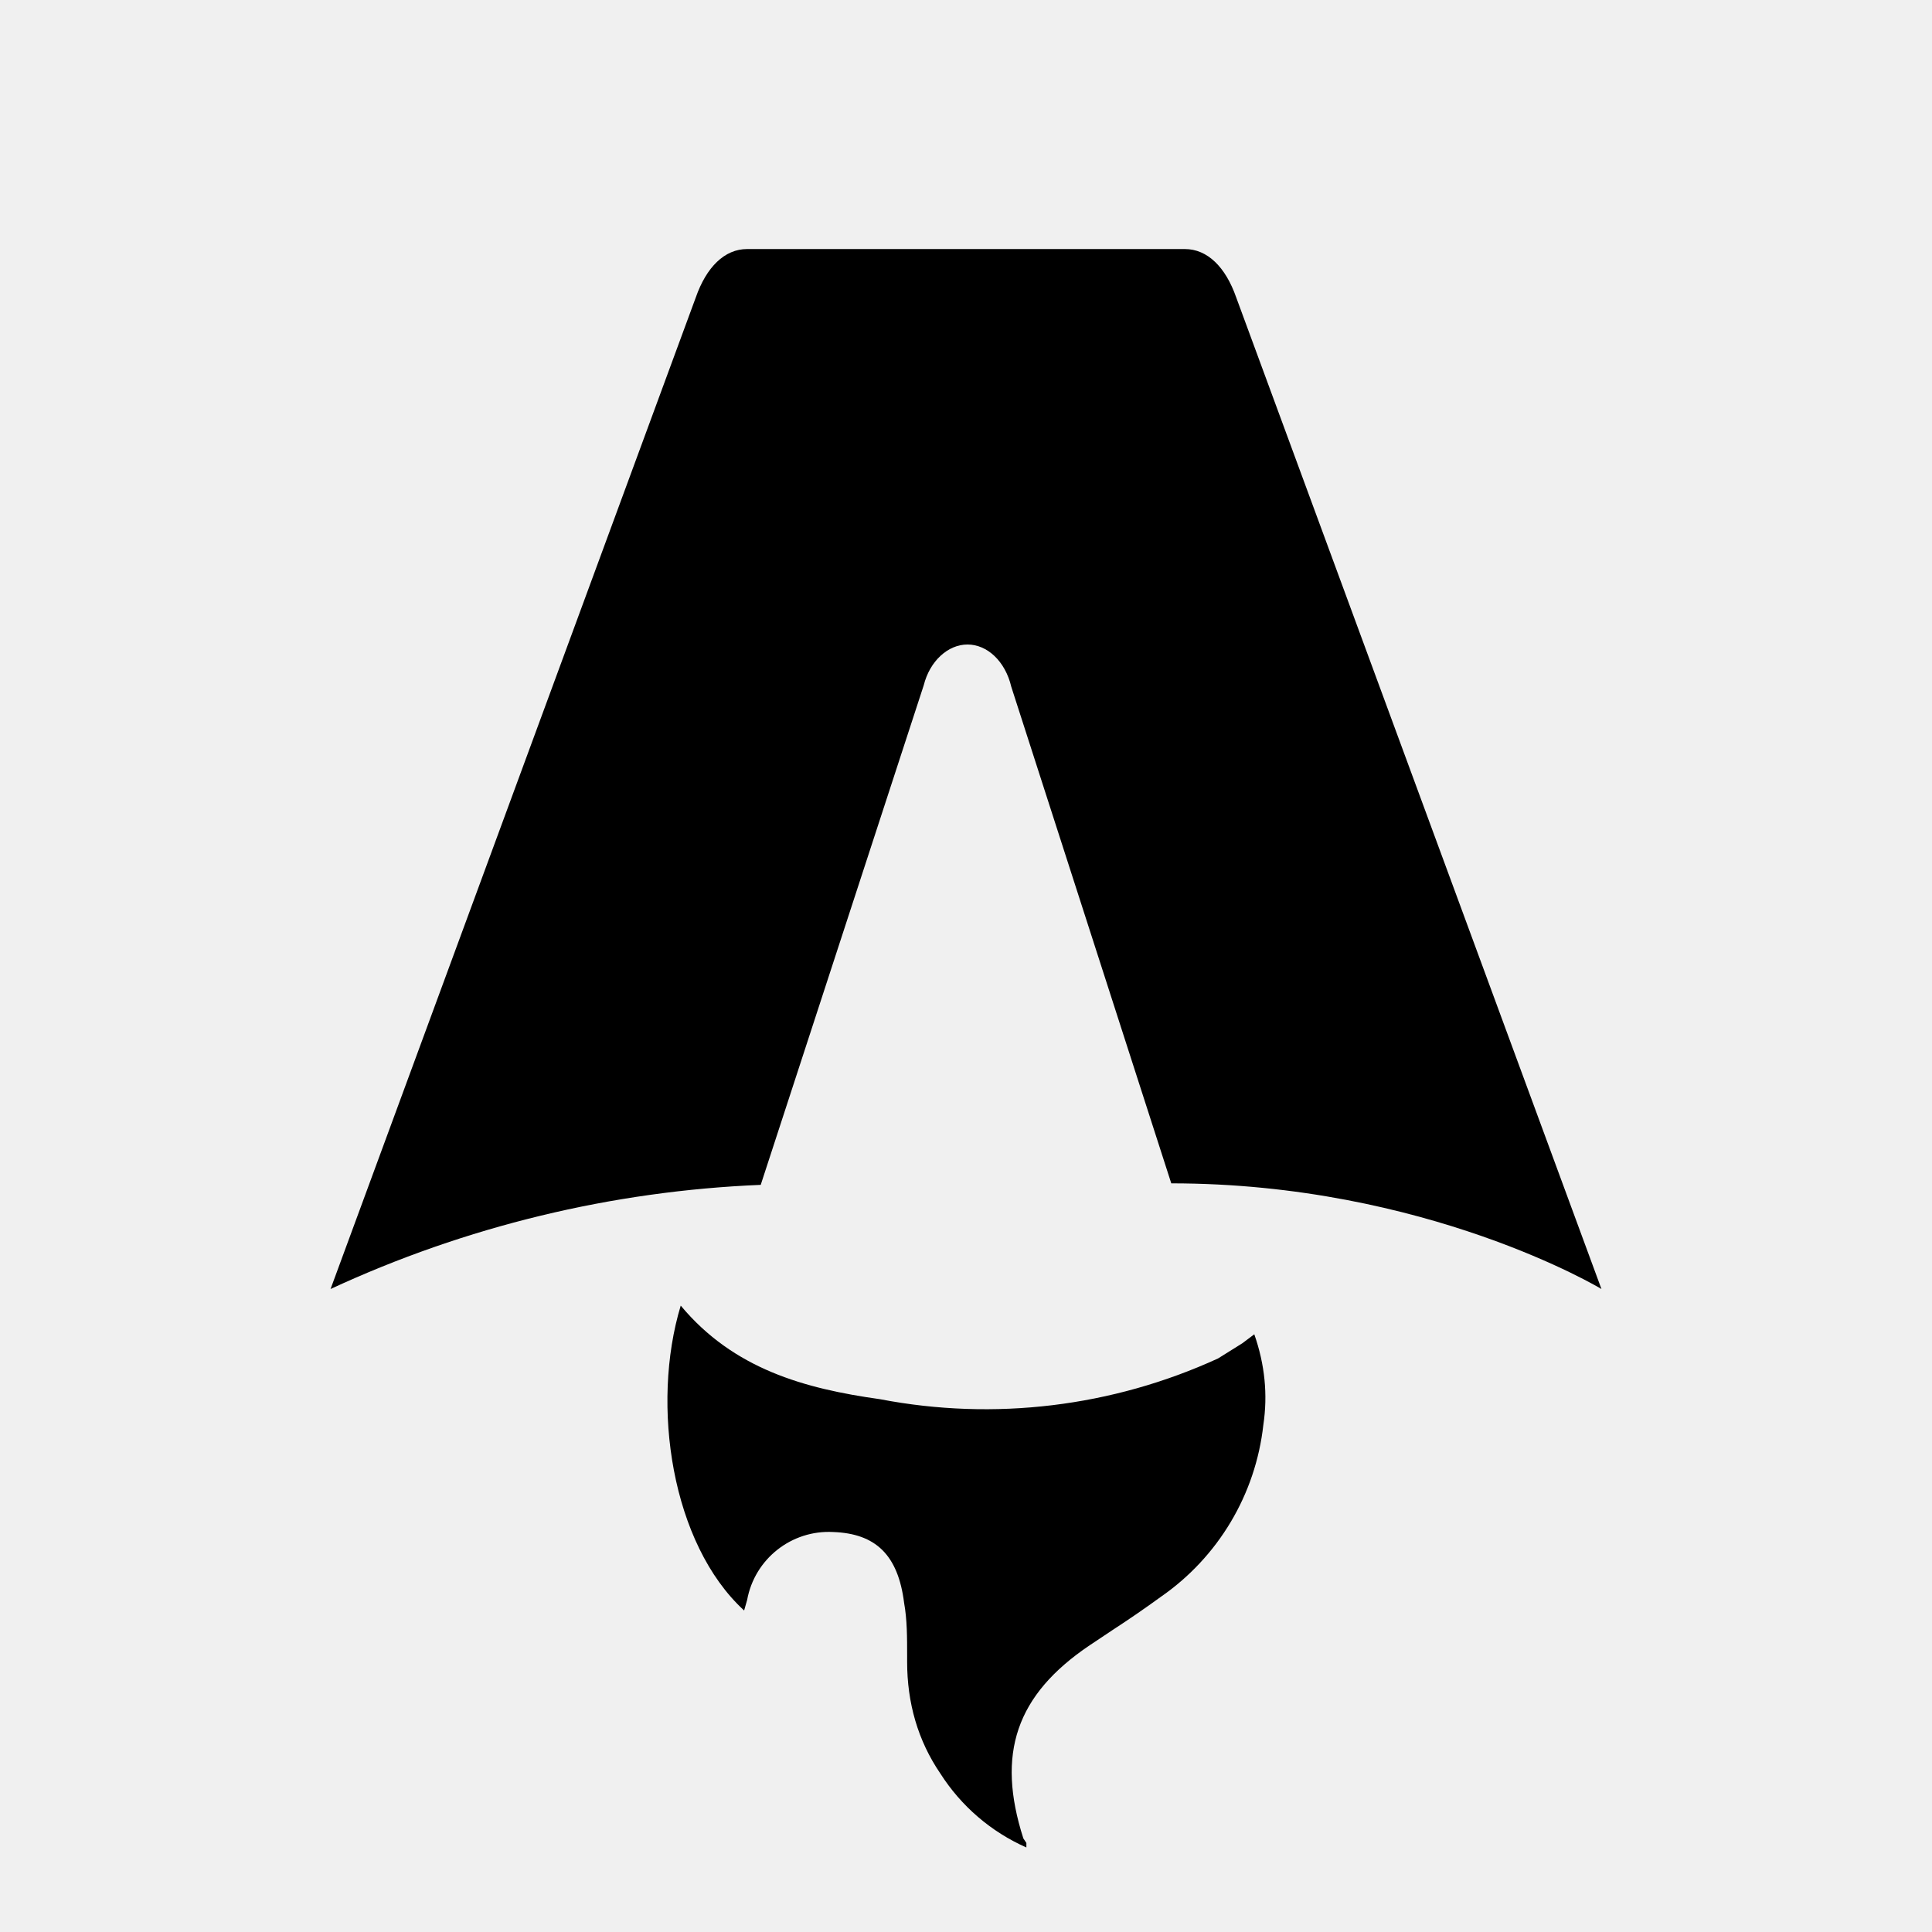
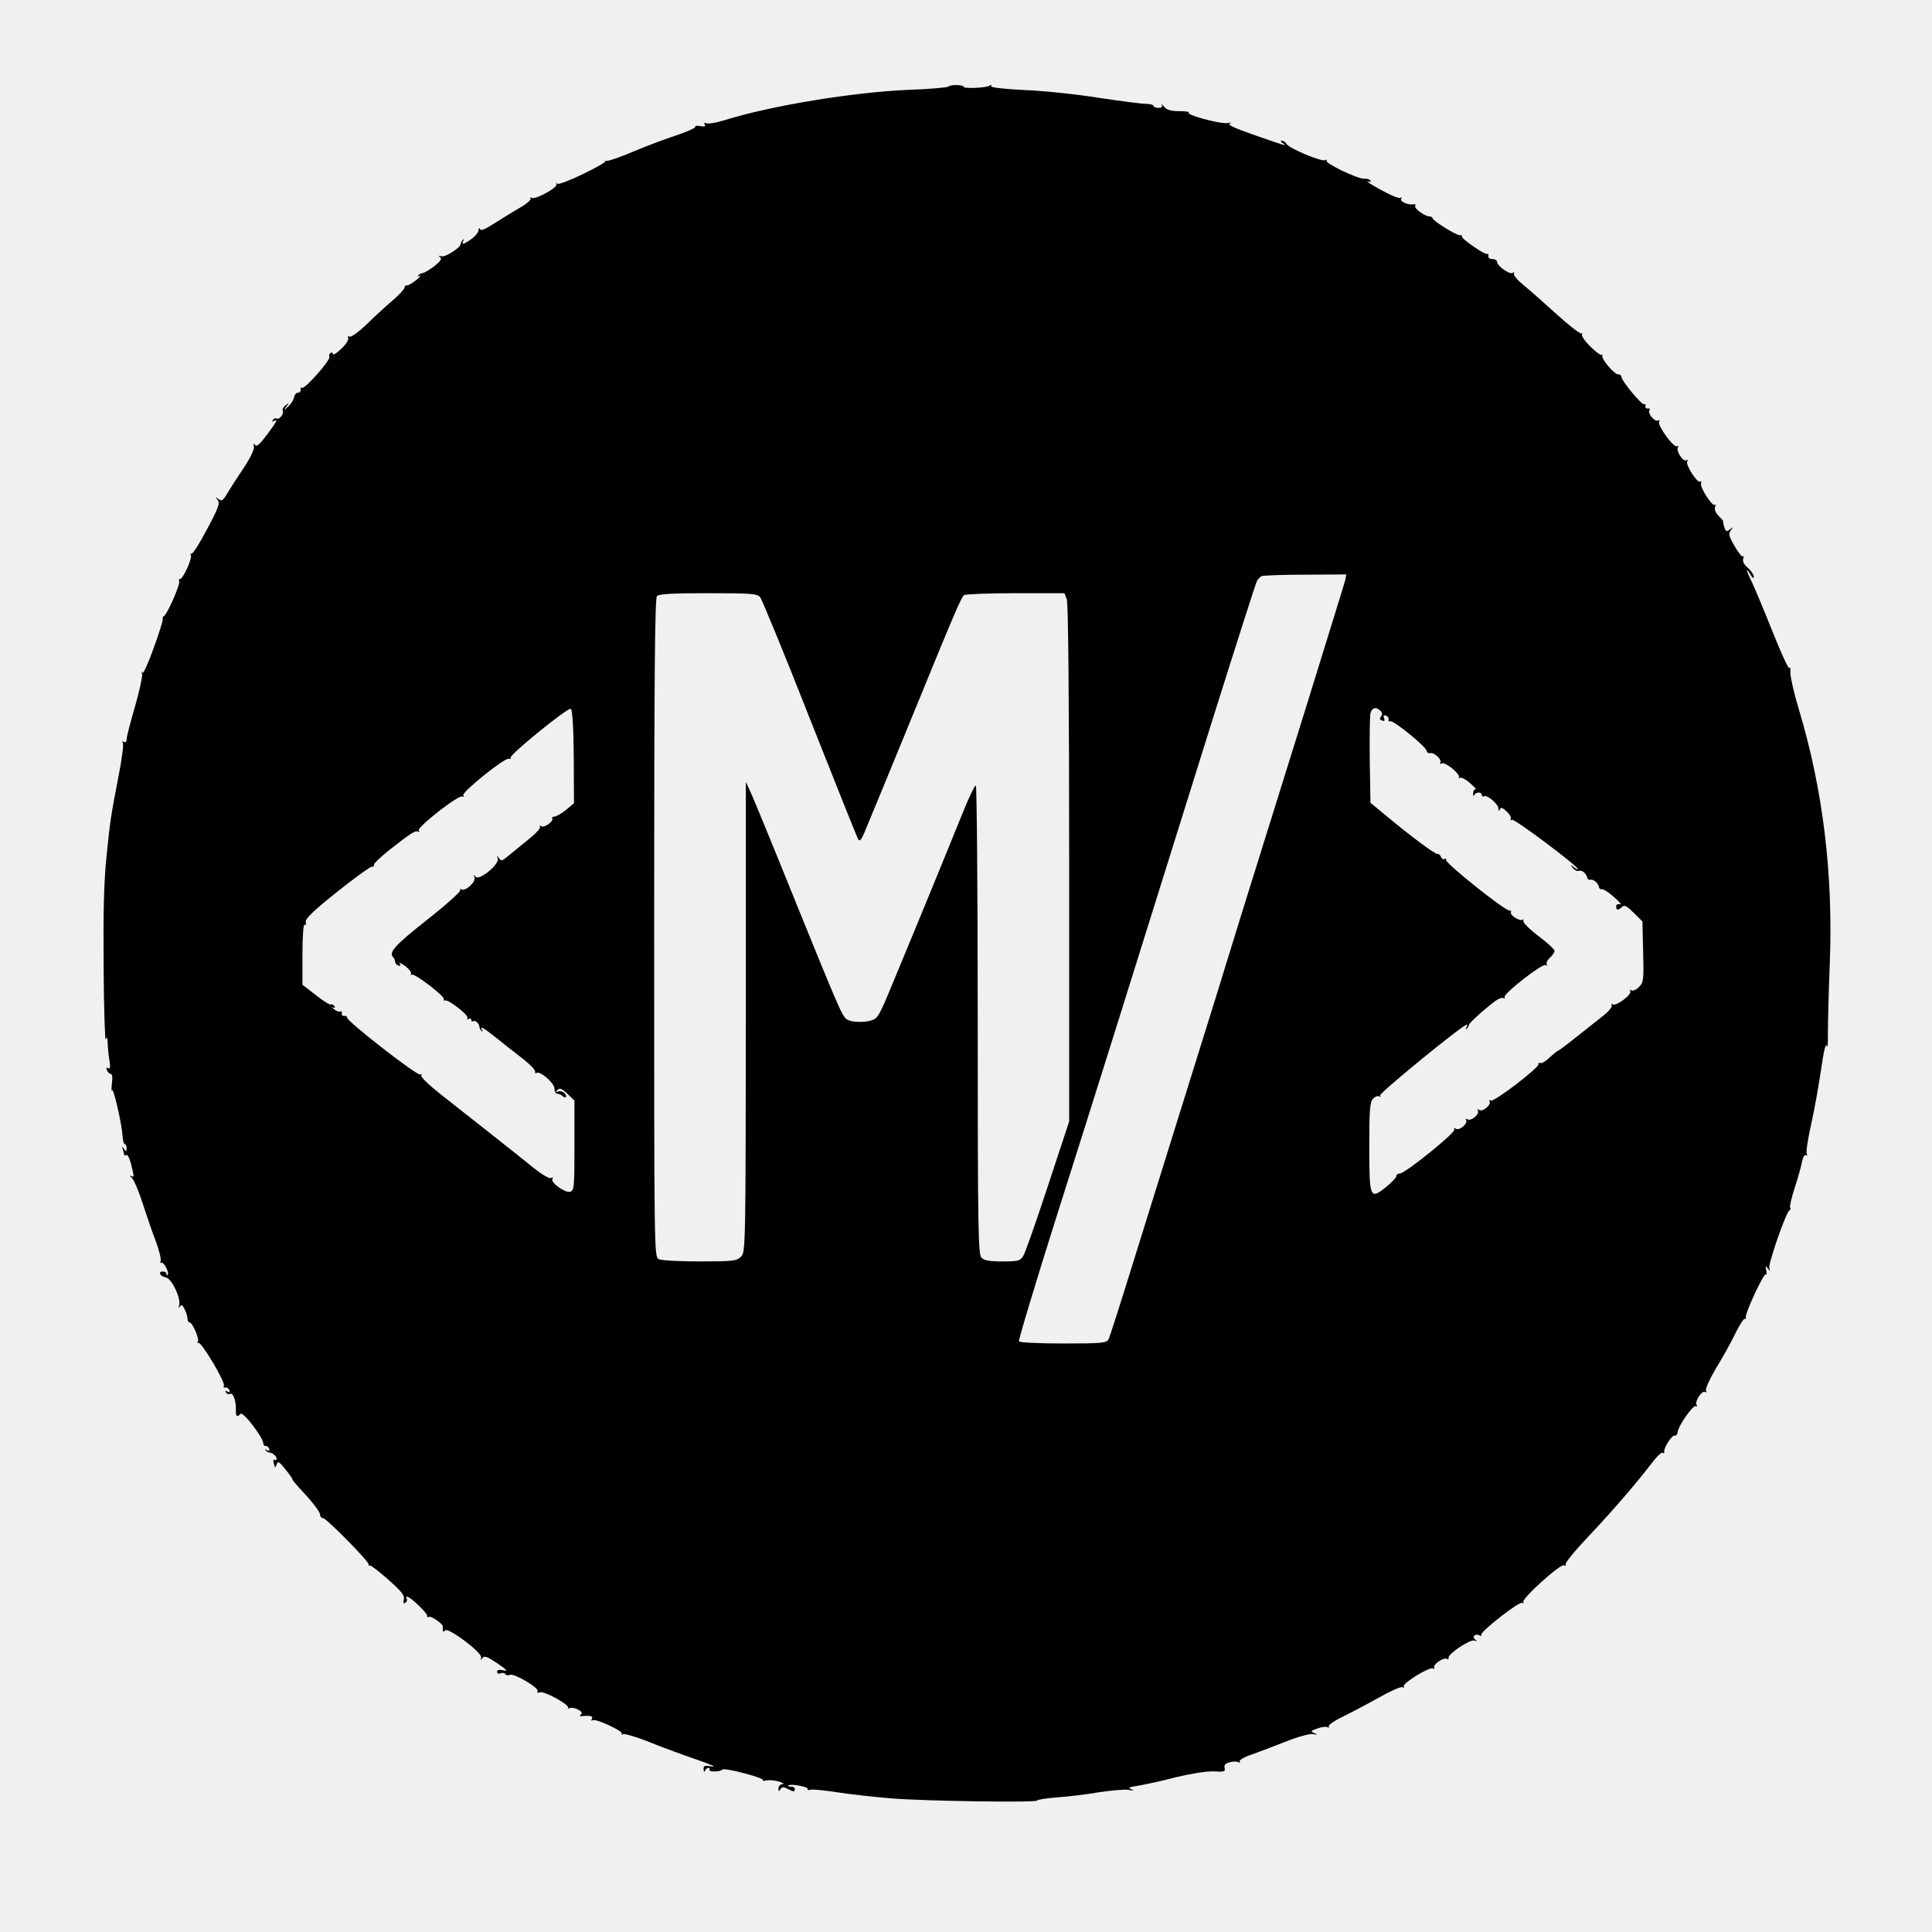
- <svg xmlns="http://www.w3.org/2000/svg" fill="none" viewBox="0 0 128 128">
-   <path d="M50.4 78.5a75.1 75.1 0 0 0-28.5 6.9l24.2-65.7c.7-2 1.9-3.2 3.4-3.2h29c1.5 0 2.7 1.2 3.4 3.2l24.2 65.7s-11.6-7-28.5-7L67 45.5c-.4-1.7-1.6-2.8-2.9-2.8-1.3 0-2.5 1.1-2.9 2.7L50.4 78.5Zm-1.1 28.2Zm-4.2-20.2c-2 6.6-.6 15.8 4.2 20.2a17.5 17.5 0 0 1 .2-.7 5.5 5.5 0 0 1 5.7-4.5c2.8.1 4.3 1.5 4.7 4.7.2 1.1.2 2.3.2 3.5v.4c0 2.7.7 5.2 2.2 7.4a13 13 0 0 0 5.7 4.9v-.3l-.2-.3c-1.8-5.6-.5-9.5 4.4-12.8l1.5-1a73 73 0 0 0 3.2-2.2 16 16 0 0 0 6.8-11.4c.3-2 .1-4-.6-6l-.8.6-1.6 1a37 37 0 0 1-22.4 2.7c-5-.7-9.7-2-13.2-6.2Z" />
-   <style>
-         path { fill: #000; }
-         @media (prefers-color-scheme: dark) {
-             path { fill: #FFF; }
-         }
-     </style>
+ <svg xmlns="http://www.w3.org/2000/svg" version="1.0" width="512" height="512" viewBox="100 100 824 824" preserveAspectRatio="xMidYMid meet">
+   <g transform="translate(0,1024) scale(0.1,-0.1)" fill="#000000" stroke="none">
+     <path d="M5046 8871 c-3 -4 -79 -11 -168 -14 -238 -10 -586 -67 -786 -129 -35 -11 -70 -17 -78 -14 -10 4 -12 2 -8 -6 5 -7 -1 -9 -19 -6 -15 3 -24 2 -22 -3 3 -4 -32 -20 -77 -35 -46 -15 -129 -46 -186 -70 -56 -24 -108 -42 -115 -40 -7 1 -9 1 -5 -1 5 -3 -37 -27 -93 -54 -55 -27 -105 -46 -111 -43 -6 4 -8 3 -5 -2 8 -13 -90 -67 -105 -58 -6 4 -8 3 -5 -3 3 -5 -17 -23 -46 -39 -29 -17 -78 -47 -109 -67 -38 -25 -58 -33 -61 -24 -3 7 -6 5 -6 -5 -1 -9 -14 -26 -30 -37 -33 -24 -45 -27 -35 -8 4 7 3 9 -2 4 -5 -5 -9 -13 -9 -17 0 -16 -67 -59 -83 -53 -12 3 -13 2 -5 -4 9 -6 2 -17 -23 -37 -20 -15 -42 -29 -49 -30 -8 -1 -18 -6 -22 -11 -4 -4 -1 -5 7 -1 8 4 2 -4 -14 -18 -17 -13 -34 -24 -40 -23 -6 1 -10 -3 -11 -10 0 -6 -22 -30 -50 -54 -27 -23 -78 -69 -111 -102 -34 -33 -67 -56 -73 -53 -6 4 -9 2 -6 -6 3 -7 -10 -28 -30 -46 -19 -19 -35 -28 -35 -22 0 6 -5 8 -10 5 -6 -4 -8 -11 -5 -16 8 -12 -105 -140 -117 -133 -5 3 -7 0 -6 -7 2 -7 -3 -13 -11 -14 -8 0 -15 -9 -17 -19 -1 -11 -13 -29 -25 -40 -21 -20 -22 -20 -8 -1 13 18 13 19 -3 6 -10 -7 -15 -17 -12 -23 7 -11 -15 -40 -26 -33 -5 3 -12 0 -16 -6 -4 -8 -3 -9 4 -5 20 12 13 -1 -30 -59 -30 -40 -44 -52 -50 -43 -6 9 -8 7 -5 -7 2 -12 -16 -49 -43 -90 -26 -38 -57 -87 -70 -108 -19 -33 -24 -36 -39 -25 -14 11 -14 11 -3 -4 11 -14 5 -32 -46 -127 -32 -61 -62 -108 -67 -103 -4 4 -5 2 -1 -5 7 -13 -33 -103 -47 -103 -4 0 -6 -4 -3 -9 7 -10 -52 -144 -65 -149 -5 -2 -7 -7 -5 -11 3 -4 -15 -60 -39 -126 -23 -65 -45 -112 -47 -104 -3 8 -4 5 -2 -7 2 -11 -12 -74 -31 -140 -19 -65 -35 -127 -35 -137 0 -11 -4 -15 -12 -11 -7 4 -8 3 -4 -4 4 -7 -4 -69 -18 -140 -35 -183 -35 -183 -52 -347 -11 -109 -14 -238 -12 -473 1 -178 6 -315 9 -305 5 13 8 8 8 -17 1 -19 4 -53 8 -74 4 -28 3 -37 -5 -32 -8 5 -10 2 -6 -8 3 -9 11 -16 16 -16 7 0 9 -17 5 -43 -2 -23 -2 -35 1 -27 5 15 42 -144 45 -197 1 -18 5 -33 10 -33 4 0 7 -8 7 -17 0 -16 -2 -16 -11 -3 -9 12 -10 12 -5 -3 3 -10 6 -21 6 -23 0 -3 4 -3 9 0 5 3 14 -14 20 -39 14 -55 14 -58 -2 -50 -6 4 -5 0 4 -7 9 -7 30 -56 47 -109 17 -52 42 -126 57 -164 14 -38 23 -75 20 -83 -2 -7 -1 -11 4 -8 9 6 35 -44 26 -52 -3 -3 -5 -1 -5 5 0 5 -7 10 -15 10 -23 0 -12 -21 12 -25 25 -4 66 -90 57 -119 -4 -13 -3 -14 3 -5 7 9 12 6 21 -13 7 -14 12 -32 12 -40 0 -8 4 -15 8 -15 13 0 43 -70 36 -82 -4 -6 -3 -8 2 -5 12 7 117 -170 109 -184 -4 -5 -1 -8 6 -7 6 2 14 -3 17 -11 3 -9 0 -11 -8 -6 -9 5 -11 4 -6 -4 4 -6 11 -9 16 -6 13 8 26 -25 26 -62 -1 -35 3 -40 20 -23 11 11 97 -102 97 -126 0 -7 5 -12 10 -11 5 1 12 -4 15 -12 3 -9 0 -11 -9 -6 -8 5 -11 4 -6 -1 5 -5 12 -9 15 -9 13 0 32 -16 32 -26 0 -6 -4 -8 -9 -5 -5 4 -7 -4 -3 -16 5 -20 6 -20 12 -4 5 16 11 13 39 -23 18 -22 31 -41 28 -41 -2 0 23 -30 57 -66 34 -37 61 -74 61 -83 0 -9 6 -16 13 -16 14 0 197 -186 194 -197 -1 -5 2 -7 6 -5 4 1 40 -26 79 -61 56 -50 70 -67 65 -84 -3 -15 -1 -19 7 -14 6 4 9 12 6 17 -4 5 -3 9 2 9 14 -1 88 -72 85 -82 -1 -5 2 -7 7 -4 9 6 61 -30 60 -42 -3 -18 2 -26 9 -16 10 17 158 -93 154 -115 -2 -13 -1 -13 6 -2 8 10 20 6 63 -23 41 -28 47 -35 27 -30 -19 4 -28 2 -28 -6 0 -7 7 -10 15 -7 8 4 17 2 20 -3 3 -5 12 -7 20 -3 19 7 126 -57 118 -70 -4 -6 0 -8 9 -5 19 8 131 -55 121 -67 -4 -4 -3 -5 4 -1 18 10 67 -15 51 -26 -9 -6 -7 -8 7 -7 36 3 46 -1 39 -13 -4 -6 -3 -8 4 -5 13 9 134 -48 124 -58 -4 -5 -2 -5 5 -1 6 3 58 -12 115 -35 57 -23 148 -56 203 -75 55 -19 83 -31 63 -28 -33 5 -38 4 -37 -12 0 -11 3 -14 6 -6 2 6 9 12 14 12 6 0 8 -4 5 -8 -6 -10 47 -10 55 1 3 4 45 -3 93 -16 48 -12 84 -26 80 -29 -3 -4 3 -4 13 -2 11 3 35 1 54 -4 19 -6 26 -11 17 -11 -10 -1 -18 -9 -18 -18 0 -14 2 -15 9 -4 6 10 13 11 29 2 26 -14 32 -14 32 -1 0 6 -7 10 -17 10 -9 0 -14 2 -11 5 8 9 88 -6 83 -15 -3 -5 3 -6 13 -3 10 2 60 -3 112 -11 52 -8 156 -20 230 -26 145 -12 631 -19 624 -9 -2 3 35 9 82 13 47 3 129 13 181 22 53 8 110 13 127 10 22 -4 25 -4 11 3 -16 6 -10 9 30 15 28 5 100 20 160 36 67 16 130 26 161 25 45 -3 51 -1 47 15 -3 12 3 19 22 24 14 4 31 4 37 0 6 -4 8 -3 5 3 -3 5 17 18 46 28 29 10 95 35 148 56 55 22 107 36 120 33 20 -4 21 -3 5 4 -18 8 -16 10 13 20 18 7 38 9 44 5 5 -3 7 -2 4 4 -3 5 24 24 61 42 37 18 107 55 155 82 48 27 93 47 99 43 6 -4 8 -3 5 3 -8 13 111 86 125 77 6 -4 8 -2 5 3 -8 13 40 46 54 38 5 -4 8 -2 7 4 -4 16 91 80 110 74 13 -4 14 -3 3 5 -15 11 2 27 19 17 6 -4 9 -2 8 3 -4 14 162 143 174 136 6 -4 8 -3 5 3 -9 14 160 166 174 157 7 -4 9 -3 6 3 -4 5 38 57 92 114 108 114 210 233 273 315 22 30 44 51 49 48 5 -3 8 -2 7 3 -4 15 32 73 44 70 7 -1 12 5 13 13 0 25 66 120 78 113 6 -3 7 -1 3 5 -9 15 23 64 37 55 6 -3 7 -1 3 6 -4 6 15 48 42 94 28 45 65 112 83 149 18 37 36 65 40 63 4 -3 6 1 5 8 -2 19 76 187 85 182 4 -3 5 5 2 17 -4 19 -3 21 7 8 10 -13 11 -13 6 2 -5 18 72 240 86 246 5 2 6 7 3 12 -3 4 6 43 20 86 14 43 28 93 31 111 4 19 11 30 17 26 6 -3 7 -1 3 5 -4 7 4 62 18 124 14 62 33 169 43 237 11 78 20 115 24 100 3 -13 6 10 5 51 0 41 3 176 8 300 15 382 -29 743 -132 1085 -20 66 -36 136 -36 155 1 19 -1 29 -4 21 -3 -8 -35 62 -72 155 -37 93 -77 188 -88 211 -24 47 -29 72 -7 33 9 -16 14 -19 15 -9 0 8 -12 25 -26 38 -17 14 -23 28 -19 39 3 9 3 13 -1 9 -4 -4 -20 16 -36 44 -25 43 -27 53 -16 67 12 15 11 16 -4 4 -14 -11 -17 -10 -24 10 -4 13 -6 24 -5 26 0 1 -8 11 -20 23 -12 12 -18 27 -14 37 3 9 3 13 -1 9 -10 -10 -65 75 -59 91 3 7 1 11 -4 8 -12 -8 -63 72 -55 86 4 6 3 8 -3 5 -14 -9 -46 40 -37 55 4 6 3 8 -4 5 -13 -9 -85 90 -76 105 4 6 3 8 -3 5 -14 -9 -47 29 -38 43 3 6 1 9 -7 8 -7 -2 -12 3 -10 10 1 8 -1 11 -6 8 -9 -5 -97 100 -97 118 -1 6 -6 10 -12 9 -15 -3 -73 64 -69 79 1 7 1 9 -2 5 -2 -5 -24 10 -48 34 -24 23 -40 47 -37 53 3 6 3 8 -2 4 -4 -4 -51 32 -104 80 -53 48 -117 105 -143 126 -26 21 -45 43 -41 49 3 6 1 7 -6 3 -13 -8 -66 30 -66 47 0 7 -9 12 -20 12 -11 0 -19 6 -17 13 1 8 -1 11 -5 9 -9 -6 -115 68 -108 75 3 3 -1 5 -9 5 -17 0 -116 62 -116 72 0 4 -6 8 -13 8 -20 0 -67 34 -61 45 3 5 0 8 -7 7 -23 -5 -60 12 -53 23 4 6 2 8 -4 4 -6 -3 -43 12 -84 35 -40 22 -65 38 -55 35 10 -3 15 -2 12 4 -3 5 -16 9 -28 8 -28 -1 -169 67 -159 77 4 5 2 5 -5 2 -14 -9 -155 50 -166 69 -4 8 -13 14 -20 14 -7 0 -6 -4 3 -10 24 -16 12 -12 -120 34 -86 30 -118 45 -105 49 11 4 7 5 -10 2 -34 -4 -180 36 -165 45 6 3 -13 6 -40 6 -37 0 -54 5 -66 20 -8 10 -13 13 -9 7 4 -9 -1 -13 -14 -13 -12 0 -21 4 -21 8 0 5 -15 9 -32 9 -18 0 -109 12 -203 26 -93 15 -236 30 -317 33 -94 5 -145 11 -141 17 4 6 1 7 -8 1 -15 -9 -109 -13 -109 -4 0 9 -59 10 -64 1z m1692 -2103 c-3 -13 -81 -264 -172 -558 -92 -294 -215 -688 -273 -875 -57 -187 -160 -518 -228 -735 -68 -217 -169 -543 -226 -725 -56 -181 -106 -338 -111 -347 -8 -16 -28 -18 -193 -18 -101 0 -186 4 -189 9 -3 5 69 244 160 532 161 507 280 886 663 2112 100 318 186 587 191 597 5 10 15 21 22 23 7 3 91 6 187 6 l173 1 -4 -22z m-2496 -75 c8 -10 104 -243 212 -518 109 -275 201 -506 206 -514 6 -11 12 -5 25 24 21 50 113 273 210 510 172 421 205 499 217 507 7 4 106 8 221 8 l207 0 10 -26 c6 -16 10 -435 10 -1126 l0 -1101 -91 -276 c-50 -152 -97 -286 -105 -298 -13 -21 -23 -23 -89 -23 -54 0 -78 4 -89 16 -14 14 -16 120 -16 1015 0 549 -4 999 -8 999 -5 0 -28 -48 -52 -107 -41 -102 -150 -369 -299 -728 -65 -157 -67 -160 -102 -169 -20 -5 -52 -6 -72 -2 -33 6 -37 11 -75 99 -22 50 -88 211 -147 357 -144 356 -190 467 -213 520 l-21 45 0 -1002 c-1 -989 -1 -1003 -21 -1023 -18 -18 -33 -20 -176 -20 -88 0 -164 4 -175 10 -19 11 -19 37 -19 1413 0 1078 3 1406 12 1415 9 9 71 12 218 12 185 0 209 -2 222 -17z m-795 -680 l1 -199 -35 -29 c-20 -16 -42 -28 -49 -28 -7 0 -11 -3 -9 -7 8 -12 -33 -42 -46 -34 -7 4 -10 3 -6 -3 4 -6 -24 -34 -61 -63 -37 -30 -75 -61 -85 -69 -16 -13 -20 -13 -29 -1 -8 13 -9 12 -5 -2 8 -24 -81 -97 -95 -77 -8 11 -9 10 -4 -3 6 -20 -40 -62 -57 -51 -5 3 -7 2 -4 -4 3 -5 -61 -63 -144 -128 -138 -109 -163 -138 -141 -159 4 -4 7 -13 7 -18 0 -6 6 -13 14 -16 9 -3 11 0 6 8 -4 7 6 2 23 -10 17 -13 28 -28 25 -33 -3 -6 -2 -7 3 -4 12 7 140 -91 137 -104 -2 -5 1 -8 6 -6 15 4 102 -64 95 -75 -4 -7 -2 -8 4 -4 7 4 12 2 12 -4 0 -6 4 -9 9 -5 9 5 26 -12 26 -27 0 -3 4 -10 9 -15 5 -5 6 -2 1 6 -10 18 10 6 61 -35 22 -18 68 -54 104 -82 36 -27 64 -55 62 -62 -1 -6 1 -9 6 -6 16 10 77 -44 77 -67 0 -12 5 -22 12 -22 6 0 15 -3 19 -7 14 -15 26 -8 14 7 -7 9 -20 13 -29 10 -13 -5 -13 -4 -4 6 10 10 19 7 43 -16 l30 -29 0 -192 c0 -179 -1 -192 -19 -197 -22 -5 -84 40 -75 55 4 7 2 8 -5 4 -7 -5 -39 14 -79 46 -75 61 -263 209 -394 312 -48 38 -85 73 -81 79 3 6 1 7 -4 4 -12 -8 -313 227 -313 243 0 6 -6 9 -12 7 -7 -1 -12 4 -10 11 1 8 -1 11 -6 8 -5 -3 -18 2 -28 10 -10 9 -13 12 -5 8 9 -5 12 -3 7 5 -4 6 -11 9 -15 7 -4 -3 -33 15 -64 40 l-57 44 0 131 c0 75 4 128 9 125 5 -4 7 2 5 11 -4 13 31 47 131 127 75 60 143 109 150 109 8 0 12 4 10 8 -3 4 25 31 62 61 93 73 115 88 126 81 6 -3 7 -1 3 5 -8 14 172 155 187 145 5 -3 7 -1 3 5 -8 13 181 165 195 156 5 -3 8 -1 7 5 -4 13 242 213 256 208 7 -2 12 -72 13 -204z m3441 195 c8 -8 8 -15 2 -24 -7 -8 -6 -13 4 -17 11 -4 13 -1 9 10 -4 11 -2 14 8 11 8 -3 13 -11 11 -17 -1 -7 2 -10 7 -7 11 7 156 -110 156 -127 1 -6 7 -11 14 -9 18 4 52 -28 44 -41 -3 -6 -1 -7 6 -3 14 9 83 -48 73 -60 -4 -4 -2 -4 4 -1 6 3 26 -7 45 -24 19 -17 29 -28 24 -25 -6 2 -11 -5 -12 -17 0 -12 1 -16 4 -9 6 15 33 16 33 1 0 -5 4 -8 9 -5 13 8 61 -33 62 -52 0 -12 2 -13 6 -4 4 10 11 8 29 -9 13 -12 21 -26 17 -32 -3 -6 -1 -7 5 -3 10 6 282 -198 282 -211 0 -3 -8 1 -17 8 -16 13 -17 12 -5 -3 8 -9 19 -15 26 -12 13 5 33 -13 36 -31 1 -5 7 -9 14 -7 14 2 33 -15 36 -33 1 -5 7 -9 13 -8 7 1 30 -14 52 -34 22 -19 33 -33 24 -30 -9 3 -16 -1 -16 -9 0 -17 9 -18 25 -2 10 10 20 4 50 -25 l37 -37 3 -129 c3 -121 2 -131 -18 -151 -11 -11 -26 -18 -32 -14 -6 4 -8 3 -5 -3 9 -14 -60 -66 -75 -57 -6 4 -8 3 -4 -4 3 -6 -13 -26 -36 -44 -24 -19 -76 -60 -115 -91 -40 -32 -75 -58 -77 -58 -3 0 -19 -13 -37 -29 -17 -17 -35 -27 -40 -24 -5 3 -8 1 -7 -4 4 -15 -191 -164 -204 -156 -6 4 -8 3 -5 -3 9 -14 -29 -47 -44 -37 -7 4 -10 3 -6 -3 9 -14 -29 -47 -44 -37 -7 4 -10 3 -6 -3 9 -14 -29 -47 -44 -37 -7 4 -10 3 -6 -3 8 -12 -210 -188 -233 -188 -8 0 -15 -5 -15 -12 0 -6 -20 -27 -45 -47 -67 -53 -70 -47 -70 175 0 158 3 190 16 203 8 9 20 13 26 10 6 -4 8 -2 4 4 -5 9 353 302 370 302 3 0 2 -6 -2 -12 -4 -8 -3 -10 2 -5 5 5 9 12 9 16 0 7 61 63 109 99 15 12 33 19 39 15 5 -3 7 -2 4 4 -8 13 161 145 175 137 6 -4 8 -3 5 3 -4 6 2 18 13 28 11 10 20 23 20 30 0 6 -31 35 -70 64 -38 29 -67 58 -63 64 3 5 2 7 -4 4 -12 -7 -55 21 -49 32 3 4 0 8 -7 8 -21 0 -277 205 -270 216 3 5 1 7 -4 4 -6 -4 -14 0 -17 8 -3 8 -10 14 -15 13 -9 -3 -119 79 -225 168 l-61 50 -3 180 c-1 98 0 189 3 202 6 24 24 29 43 10z" />
+   </g>
</svg>
